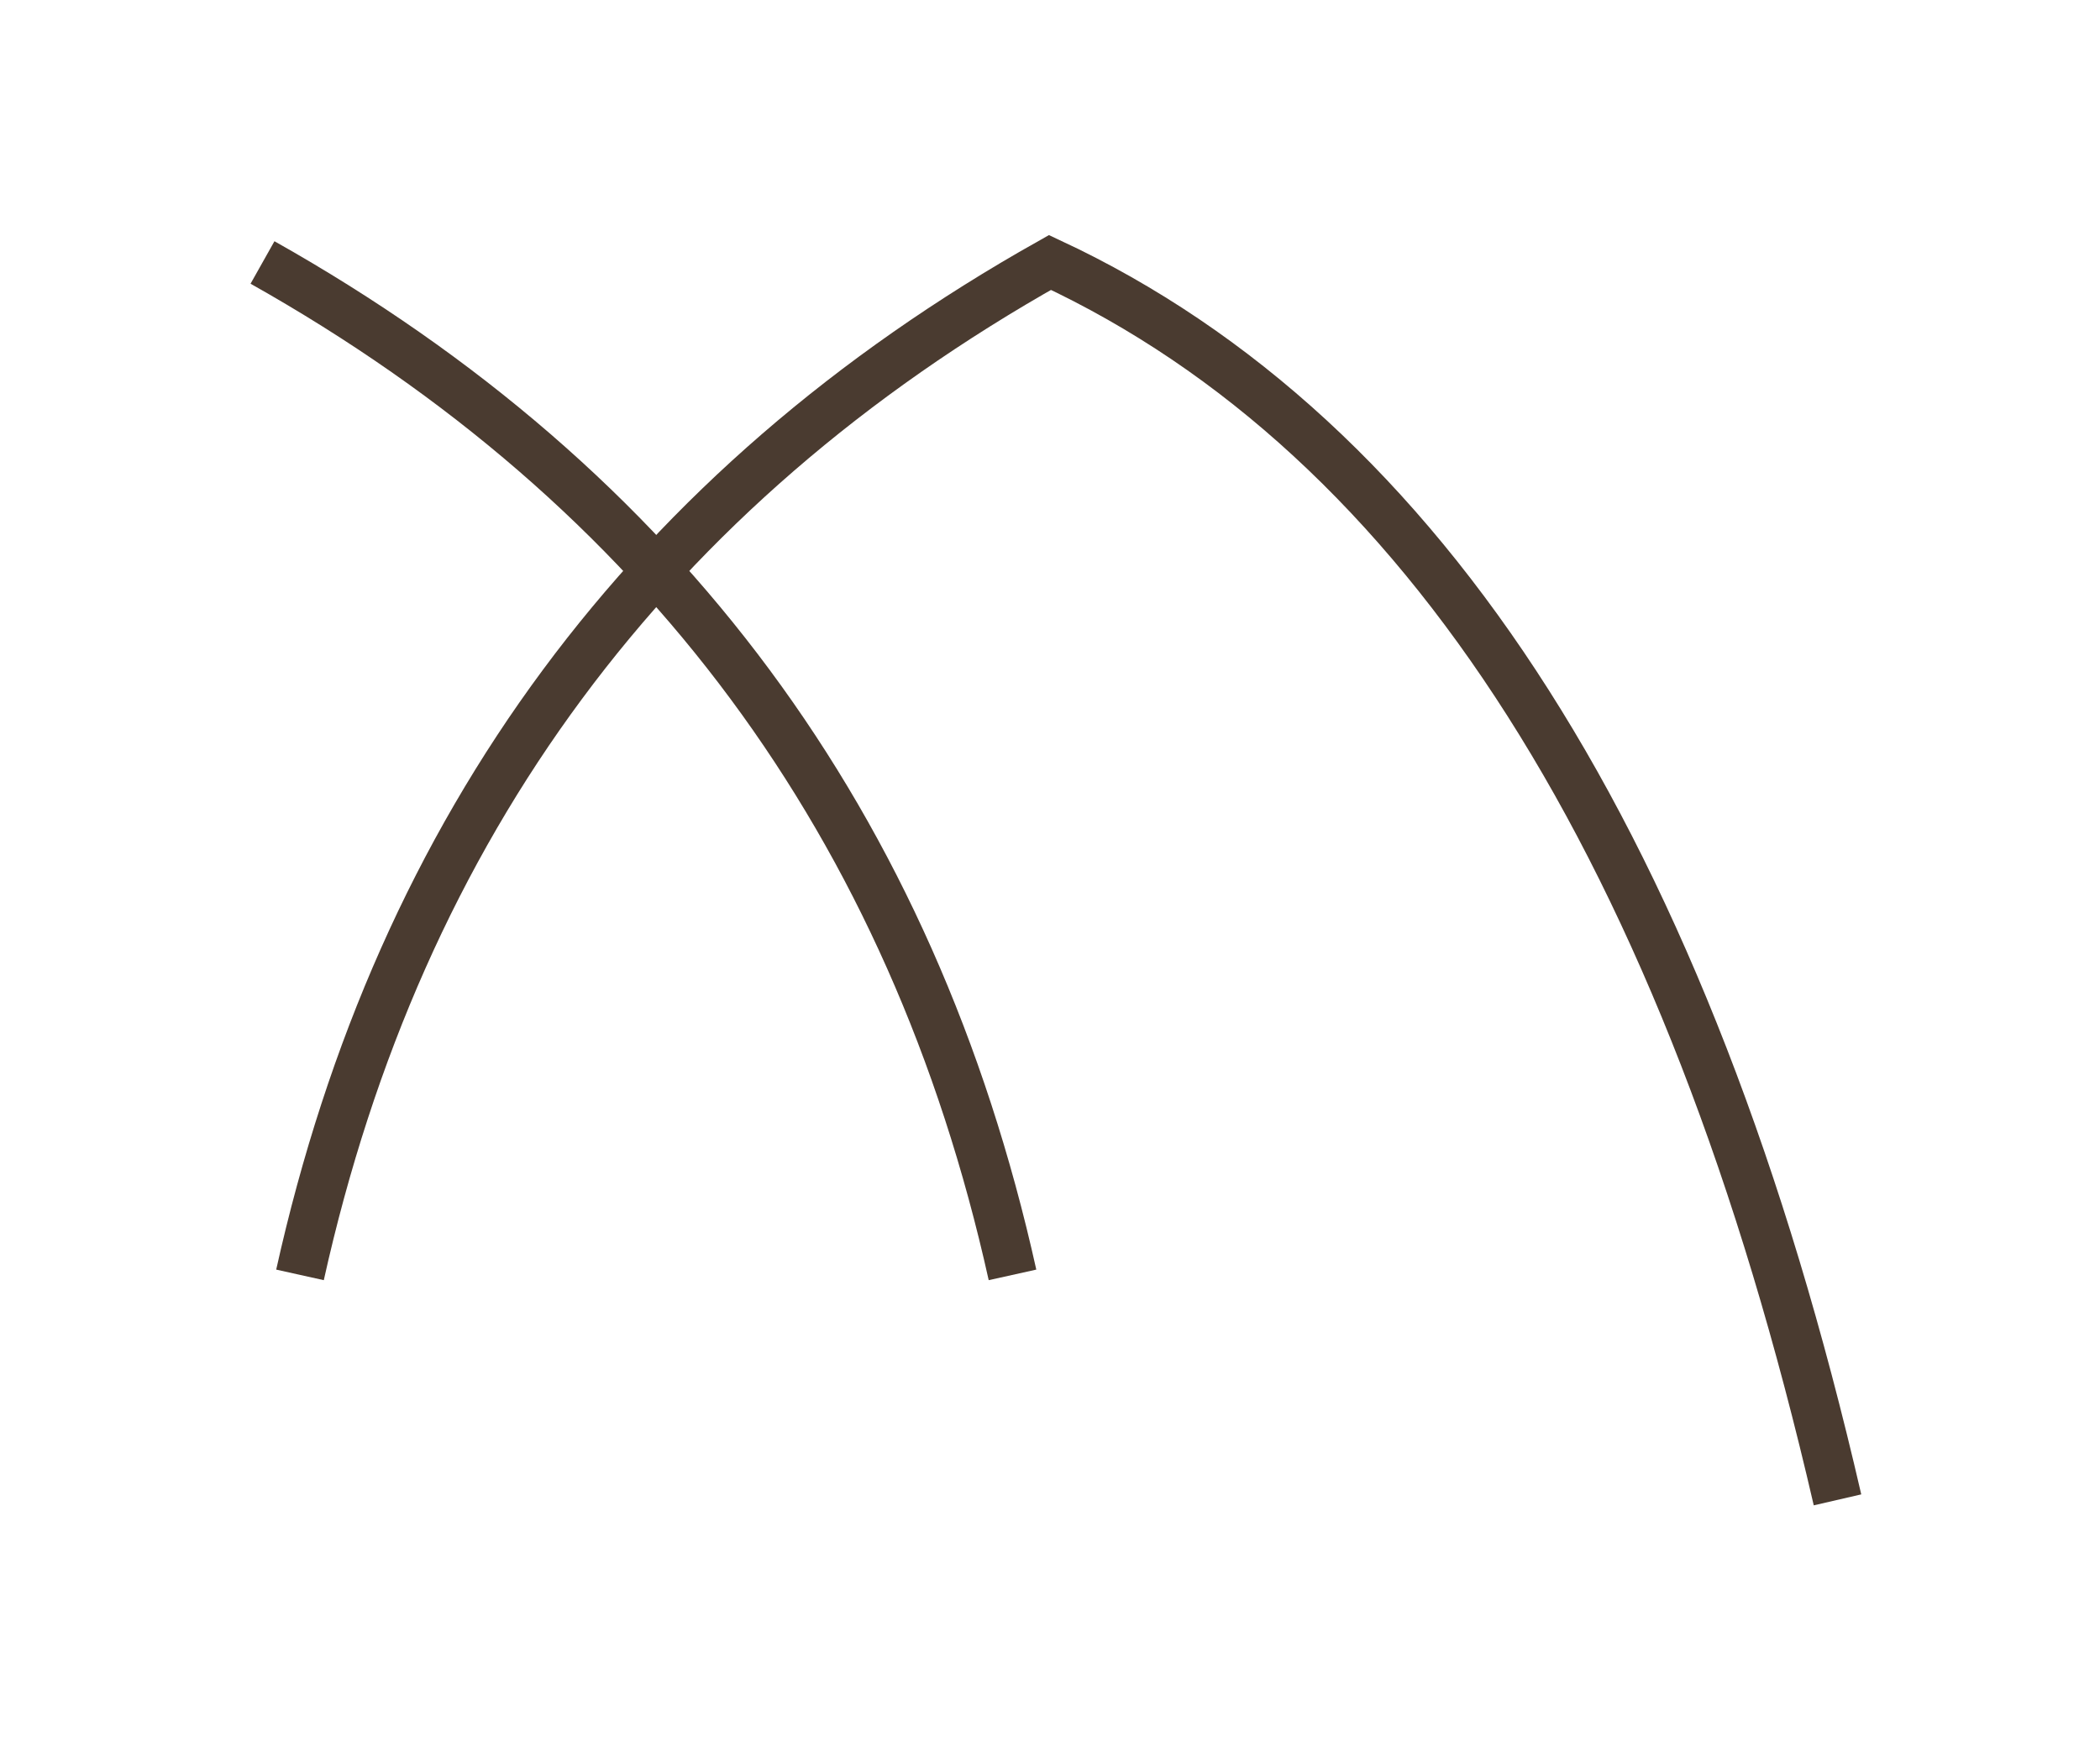
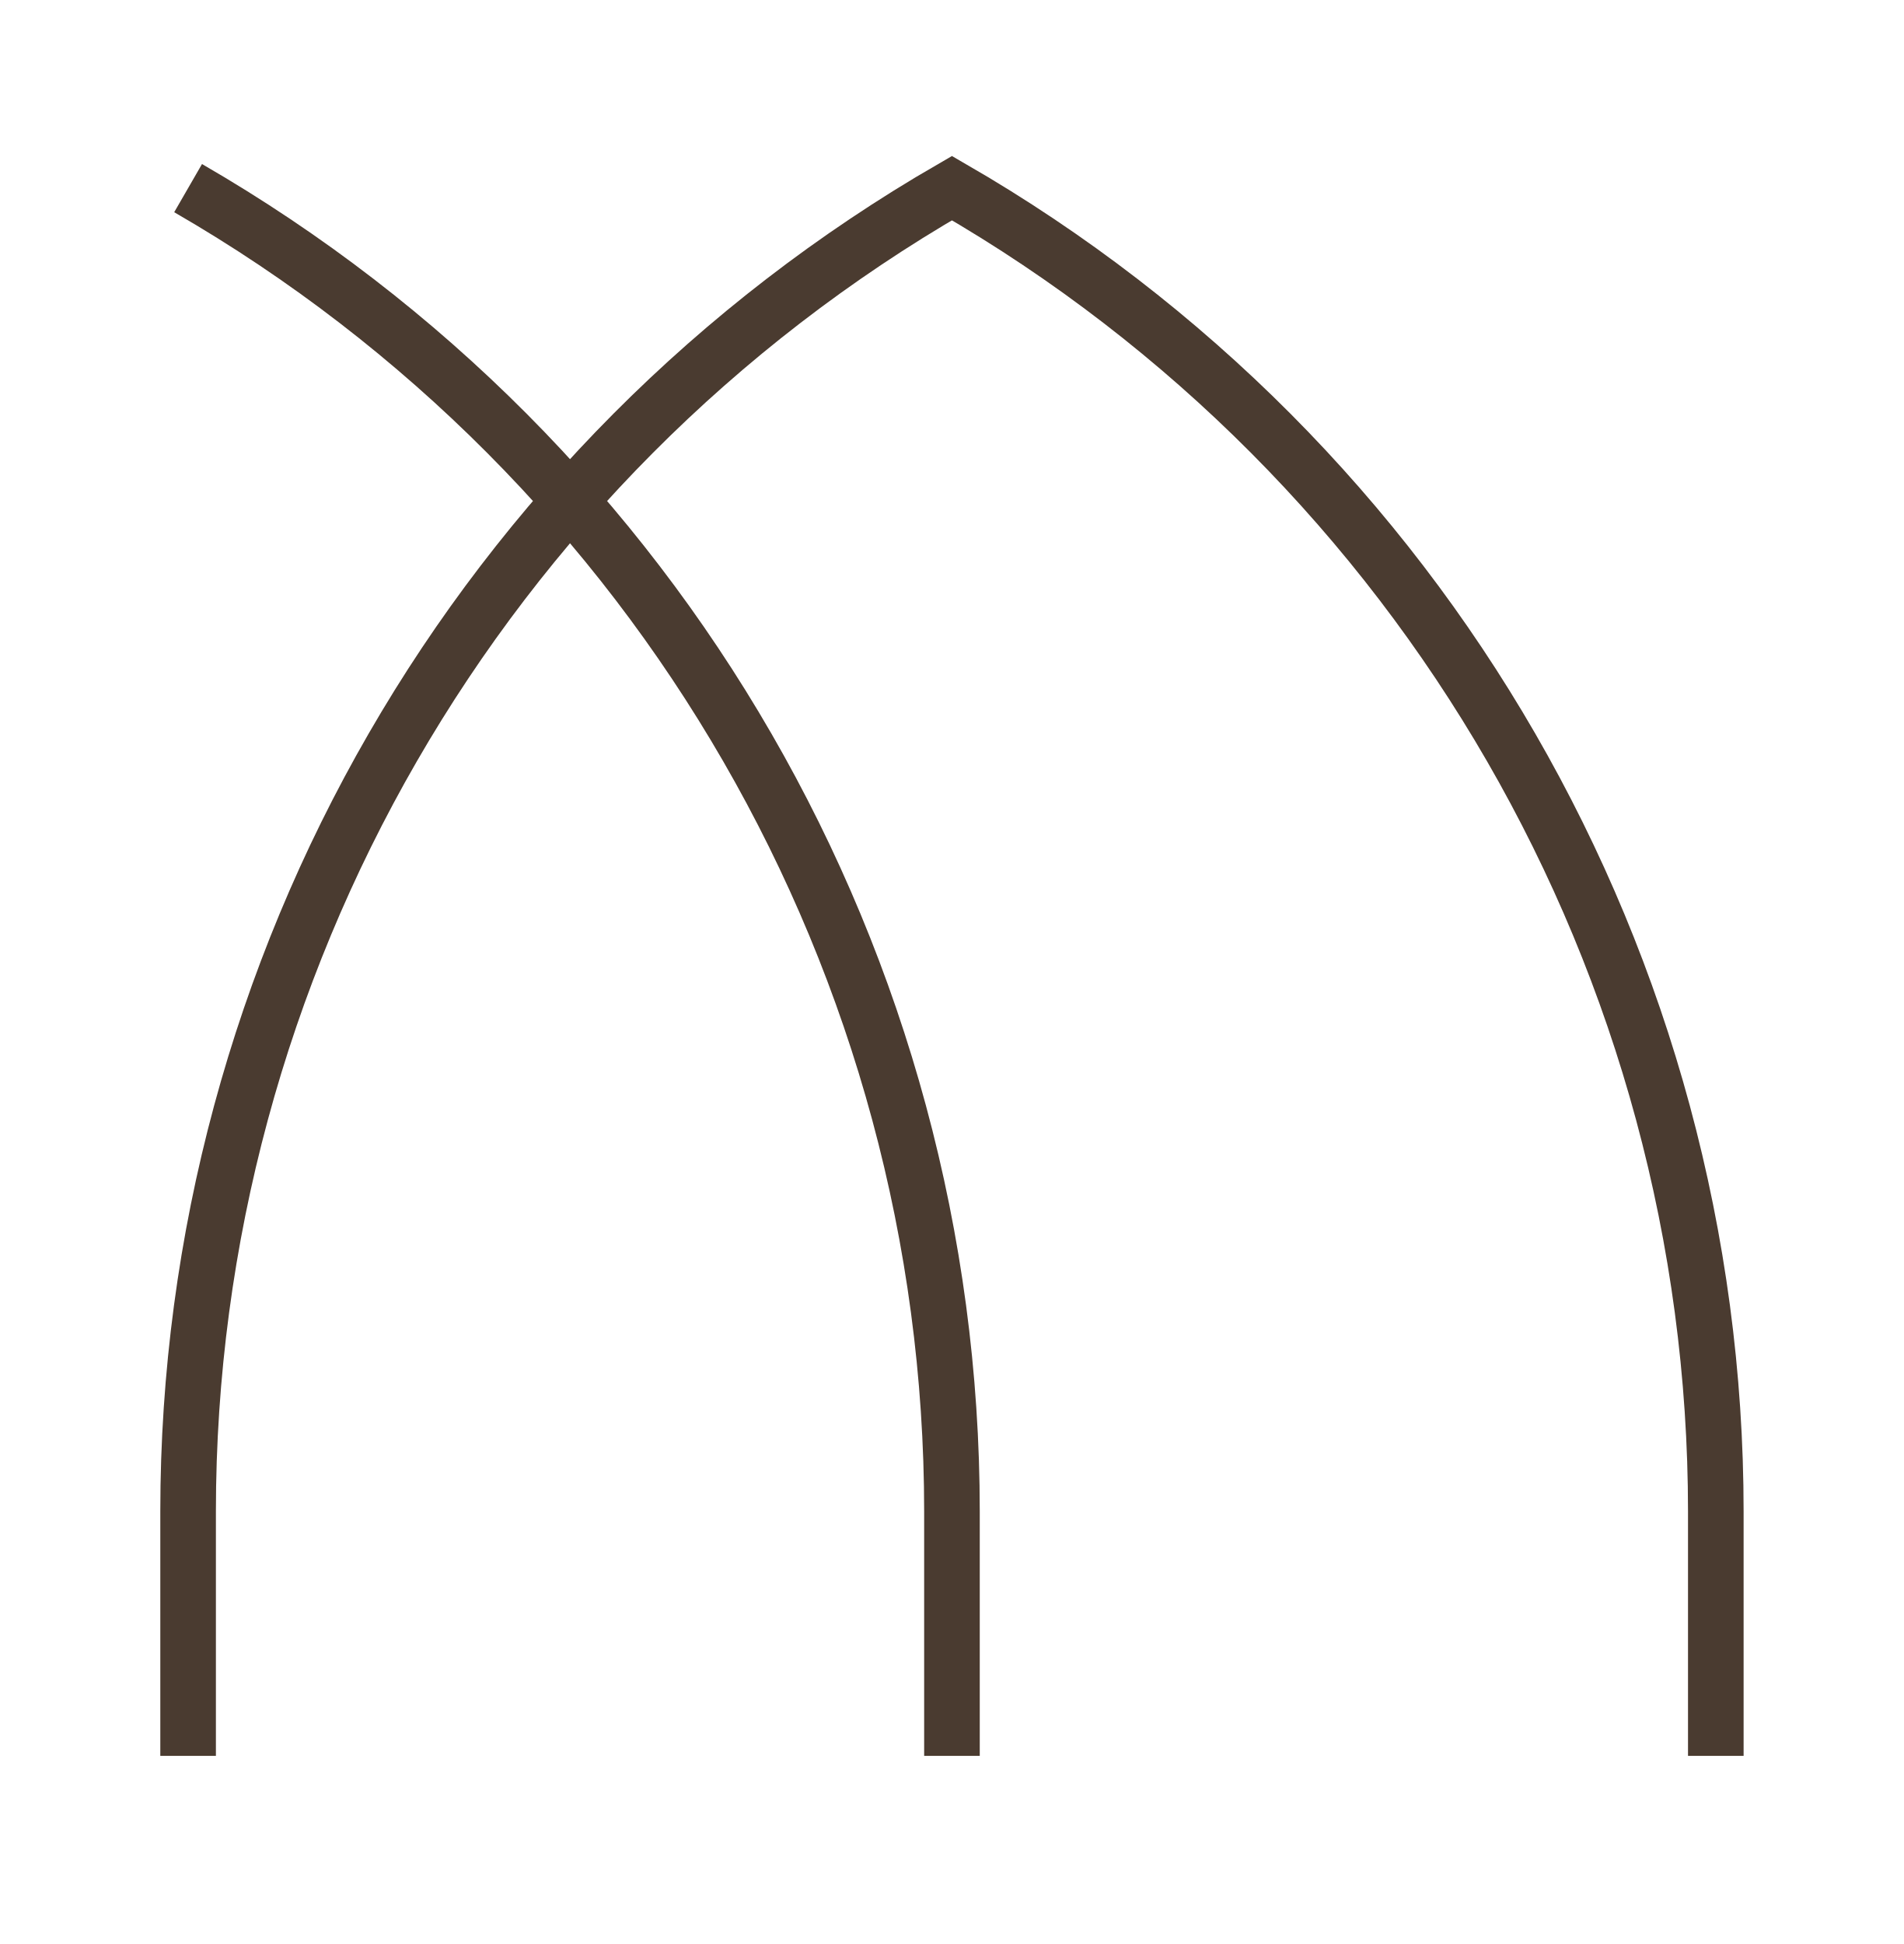
- <svg xmlns="http://www.w3.org/2000/svg" viewBox="70 120 560 470" width="56" height="47" style="color:#4A3B30" role="img" aria-label="Xanaka">
-   <g fill="none" stroke="currentColor" stroke-width="13" stroke-linecap="butt">
-     <path d="M150 460 Q190 280 350 190 Q500 260 560 520" />
-     <path d="M140 190 Q300 280 340 460" />
+ <svg xmlns="http://www.w3.org/2000/svg" viewBox="0 0 376.537 384.4" width="37.654" height="38.44" style="color:#4A3B30" role="img" aria-label="Xanaka">
+   <g transform="translate(37.20 37.20) scale(0.7951)" fill="none" stroke="currentColor" stroke-width="13.83" stroke-linecap="butt" stroke-linejoin="miter" stroke-miterlimit="20">
+     <path d="M0 389.89 V329.09 A380.00 380.00 0 0 1 190.00 0 A380.00 380.00 0 0 1 380.00 329.09 V389.89" />
+     <path d="M0 0 A380.00 380.00 0 0 1 190.00 329.09 V389.89" />
  </g>
</svg>
